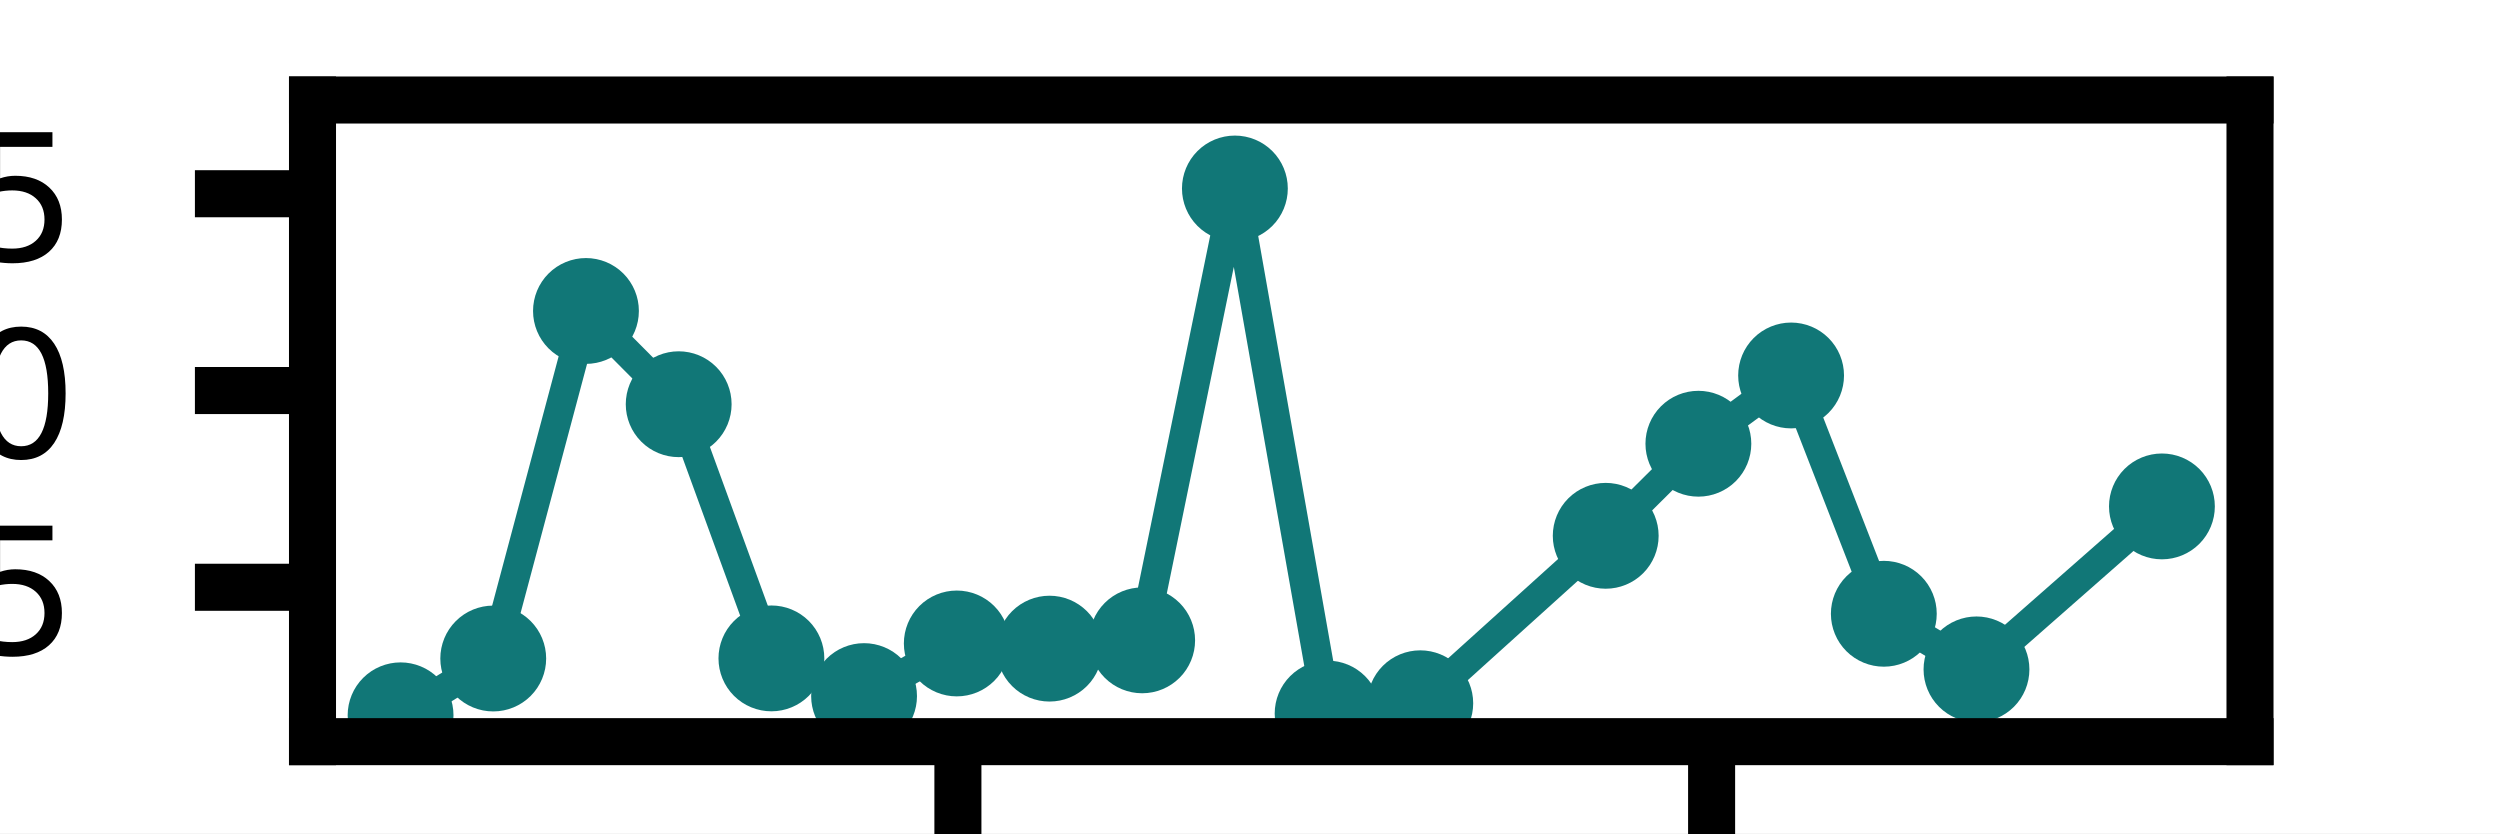
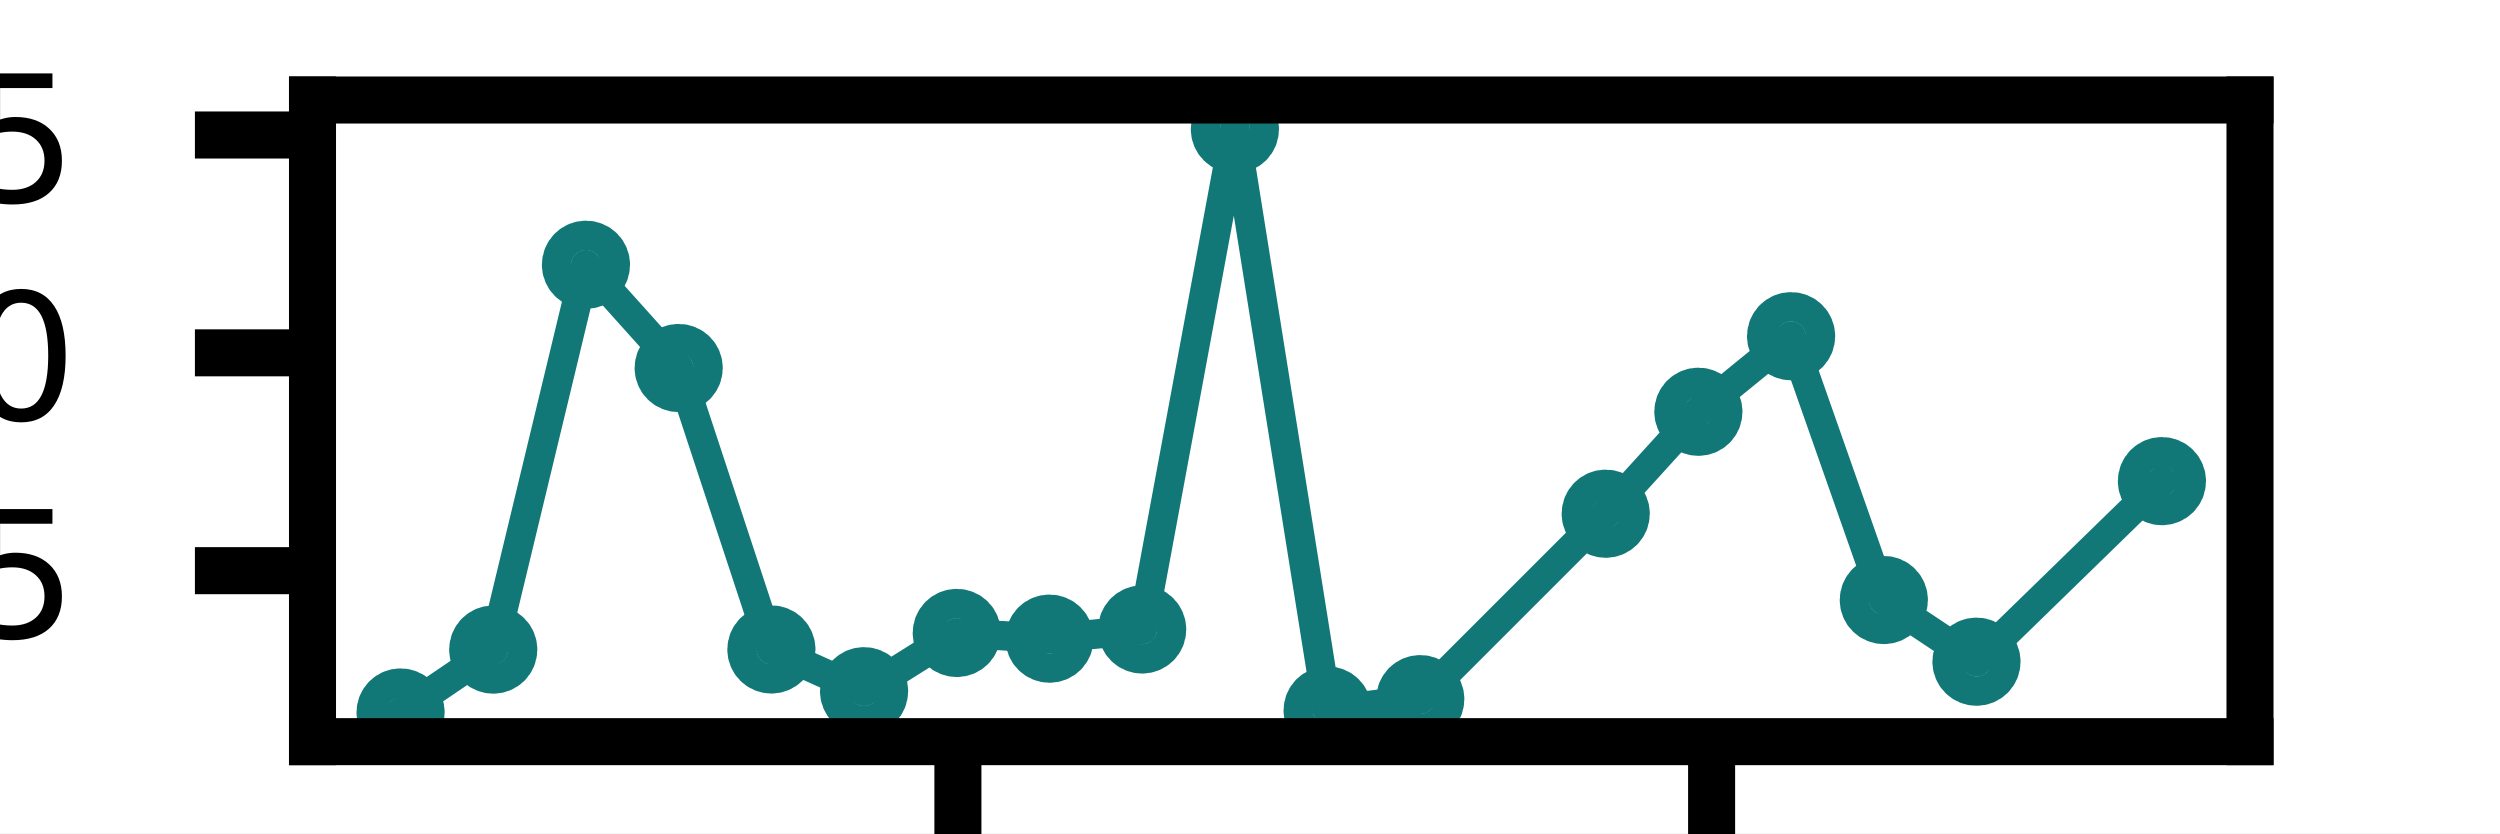
<svg xmlns="http://www.w3.org/2000/svg" xmlns:xlink="http://www.w3.org/1999/xlink" height="14.173pt" version="1.1" viewBox="0 0 42.52 14.173" width="42.52pt">
  <defs>
    <style type="text/css">*{stroke-linecap:butt;stroke-linejoin:round;}</style>
  </defs>
  <g id="figure_1">
    <g id="patch_1">
      <path d="M 0 14.173  L 42.52 14.173  L 42.52 0  L 0 0  z " style="fill:#ffffff;" />
    </g>
    <g id="axes_1">
      <g id="patch_2">
        <path d="M 5.315 12.614  L 38.268 12.614  L 38.268 1.701  L 5.315 1.701  z " style="fill:#ffffff;" />
      </g>
      <g id="matplotlib.axis_1">
        <g id="xtick_1">
          <g id="line2d_1">
            <defs>
-               <path d="M 0 0  L 0 2  " id="mb3bcd350f8" style="stroke:#000000;stroke-width:0.8;" />
+               <path d="M 0 0  L 0 2  " id="mc27f81001d" style="stroke:#000000;stroke-width:0.8;" />
            </defs>
            <g>
-               <use style="stroke:#000000;stroke-width:0.8;" x="16.292" xlink:href="#mb3bcd350f8" y="12.614" />
+               <use style="stroke:#000000;stroke-width:0.8;" x="16.292" xlink:href="#mc27f81001d" y="12.614" />
            </g>
          </g>
          <g id="text_1">
            <g transform="translate(12.47466 18.8937)scale(0.03 -0.03)">
              <defs>
                <path d="M 703 97  L 703 672  Q 941 559 1184 500  Q 1428 441 1663 441  Q 2288 441 2617 861  Q 2947 1281 2994 2138  Q 2813 1869 2534 1725  Q 2256 1581 1919 1581  Q 1219 1581 811 2004  Q 403 2428 403 3163  Q 403 3881 828 4315  Q 1253 4750 1959 4750  Q 2769 4750 3195 4129  Q 3622 3509 3622 2328  Q 3622 1225 3098 567  Q 2575 -91 1691 -91  Q 1453 -91 1209 -44  Q 966 3 703 97  z M 1959 2075  Q 2384 2075 2632 2365  Q 2881 2656 2881 3163  Q 2881 3666 2632 3958  Q 2384 4250 1959 4250  Q 1534 4250 1286 3958  Q 1038 3666 1038 3163  Q 1038 2656 1286 2365  Q 1534 2075 1959 2075  z " id="DejaVuSans-39" transform="scale(0.015625)" />
                <path d="M 691 4666  L 3169 4666  L 3169 4134  L 1269 4134  L 1269 2991  Q 1406 3038 1543 3061  Q 1681 3084 1819 3084  Q 2600 3084 3056 2656  Q 3513 2228 3513 1497  Q 3513 744 3044 326  Q 2575 -91 1722 -91  Q 1428 -91 1123 -41  Q 819 9 494 109  L 494 744  Q 775 591 1075 516  Q 1375 441 1709 441  Q 2250 441 2565 725  Q 2881 1009 2881 1497  Q 2881 1984 2565 2268  Q 2250 2553 1709 2553  Q 1456 2553 1204 2497  Q 953 2441 691 2322  L 691 4666  z " id="DejaVuSans-35" transform="scale(0.015625)" />
                <path d="M 2034 4250  Q 1547 4250 1301 3770  Q 1056 3291 1056 2328  Q 1056 1369 1301 889  Q 1547 409 2034 409  Q 2525 409 2770 889  Q 3016 1369 3016 2328  Q 3016 3291 2770 3770  Q 2525 4250 2034 4250  z M 2034 4750  Q 2819 4750 3233 4129  Q 3647 3509 3647 2328  Q 3647 1150 3233 529  Q 2819 -91 2034 -91  Q 1250 -91 836 529  Q 422 1150 422 2328  Q 422 3509 836 4129  Q 1250 4750 2034 4750  z " id="DejaVuSans-30" transform="scale(0.015625)" />
              </defs>
              <use xlink:href="#DejaVuSans-39" />
              <use x="63.623" xlink:href="#DejaVuSans-35" />
              <use x="127.246" xlink:href="#DejaVuSans-30" />
              <use x="190.869" xlink:href="#DejaVuSans-30" />
            </g>
          </g>
        </g>
        <g id="xtick_2">
          <g id="line2d_2">
            <g>
-               <use style="stroke:#000000;stroke-width:0.8;" x="29.111" xlink:href="#mb3bcd350f8" y="12.614" />
+               <use style="stroke:#000000;stroke-width:0.8;" x="29.111" xlink:href="#mc27f81001d" y="12.614" />
            </g>
          </g>
          <g id="text_2">
            <g transform="translate(24.33888 18.8937)scale(0.03 -0.03)">
              <defs>
                <path d="M 794 531  L 1825 531  L 1825 4091  L 703 3866  L 703 4441  L 1819 4666  L 2450 4666  L 2450 531  L 3481 531  L 3481 0  L 794 0  L 794 531  z " id="DejaVuSans-31" transform="scale(0.015625)" />
              </defs>
              <use xlink:href="#DejaVuSans-31" />
              <use x="63.623" xlink:href="#DejaVuSans-30" />
              <use x="127.246" xlink:href="#DejaVuSans-30" />
              <use x="190.869" xlink:href="#DejaVuSans-30" />
              <use x="254.492" xlink:href="#DejaVuSans-30" />
            </g>
          </g>
        </g>
      </g>
      <g id="matplotlib.axis_2">
        <g id="ytick_1">
          <g id="line2d_3">
            <defs>
-               <path d="M 0 0  L -2 0  " id="m2a0e56125e" style="stroke:#000000;stroke-width:0.8;" />
+               <path d="M 0 0  L -2 0  " id="m27b6e5e878" style="stroke:#000000;stroke-width:0.8;" />
            </defs>
            <g>
-               <use style="stroke:#000000;stroke-width:0.8;" x="5.315" xlink:href="#m2a0e56125e" y="9.988" />
+               <use style="stroke:#000000;stroke-width:0.8;" x="5.315" xlink:href="#m27b6e5e878" y="9.706" />
            </g>
          </g>
          <g id="text_3">
-             <g transform="translate(-3.455977 11.12775)scale(0.03 -0.03)">
+             <g transform="translate(-3.455977 10.84594)scale(0.03 -0.03)">
              <defs>
                <path d="M 684 794  L 1344 794  L 1344 0  L 684 0  L 684 794  z " id="DejaVuSans-2e" transform="scale(0.015625)" />
              </defs>
              <use xlink:href="#DejaVuSans-31" />
              <use x="63.623" xlink:href="#DejaVuSans-2e" />
              <use x="95.41" xlink:href="#DejaVuSans-35" />
            </g>
          </g>
        </g>
        <g id="ytick_2">
          <g id="line2d_4">
            <g>
-               <use style="stroke:#000000;stroke-width:0.8;" x="5.315" xlink:href="#m2a0e56125e" y="6.642" />
+               <use style="stroke:#000000;stroke-width:0.8;" x="5.315" xlink:href="#m27b6e5e878" y="6.001" />
            </g>
          </g>
          <g id="text_4">
-             <g transform="translate(-3.455977 7.781488)scale(0.03 -0.03)">
+             <g transform="translate(-3.455977 7.140608)scale(0.03 -0.03)">
              <defs>
                <path d="M 2597 2516  Q 3050 2419 3304 2112  Q 3559 1806 3559 1356  Q 3559 666 3084 287  Q 2609 -91 1734 -91  Q 1441 -91 1130 -33  Q 819 25 488 141  L 488 750  Q 750 597 1062 519  Q 1375 441 1716 441  Q 2309 441 2620 675  Q 2931 909 2931 1356  Q 2931 1769 2642 2001  Q 2353 2234 1838 2234  L 1294 2234  L 1294 2753  L 1863 2753  Q 2328 2753 2575 2939  Q 2822 3125 2822 3475  Q 2822 3834 2567 4026  Q 2313 4219 1838 4219  Q 1578 4219 1281 4162  Q 984 4106 628 3988  L 628 4550  Q 988 4650 1302 4700  Q 1616 4750 1894 4750  Q 2613 4750 3031 4423  Q 3450 4097 3450 3541  Q 3450 3153 3228 2886  Q 3006 2619 2597 2516  z " id="DejaVuSans-33" transform="scale(0.015625)" />
              </defs>
              <use xlink:href="#DejaVuSans-33" />
              <use x="63.623" xlink:href="#DejaVuSans-2e" />
              <use x="95.41" xlink:href="#DejaVuSans-30" />
            </g>
          </g>
        </g>
        <g id="ytick_3">
          <g id="line2d_5">
            <g>
-               <use style="stroke:#000000;stroke-width:0.8;" x="5.315" xlink:href="#m2a0e56125e" y="3.295" />
+               <use style="stroke:#000000;stroke-width:0.8;" x="5.315" xlink:href="#m27b6e5e878" y="2.296" />
            </g>
          </g>
          <g id="text_5">
-             <g transform="translate(-3.455977 4.43523)scale(0.03 -0.03)">
+             <g transform="translate(-3.455977 3.435277)scale(0.03 -0.03)">
              <defs>
                <path d="M 2419 4116  L 825 1625  L 2419 1625  L 2419 4116  z M 2253 4666  L 3047 4666  L 3047 1625  L 3713 1625  L 3713 1100  L 3047 1100  L 3047 0  L 2419 0  L 2419 1100  L 313 1100  L 313 1709  L 2253 4666  z " id="DejaVuSans-34" transform="scale(0.015625)" />
              </defs>
              <use xlink:href="#DejaVuSans-34" />
              <use x="63.623" xlink:href="#DejaVuSans-2e" />
              <use x="95.41" xlink:href="#DejaVuSans-35" />
            </g>
          </g>
        </g>
      </g>
      <g id="line2d_6">
-         <path clip-path="url(#pbc158f0ab4)" d="M 6.813 12.166  L 8.389 11.2  L 9.966 5.289  L 11.543 6.875  L 13.12 11.198  L 14.696 11.839  L 16.273 10.944  L 17.85 11.032  L 19.426 10.891  L 21.003 3.206  L 22.58 12.136  L 24.156 11.961  L 27.31 9.113  L 28.886 7.547  L 30.463 6.386  L 32.04 10.439  L 33.616 11.385  L 36.77 8.613  " style="fill:none;stroke:#117777;stroke-linecap:square;stroke-width:0.5;" />
+         <path d="M 6.813 12.118  L 8.389 11.048  L 9.966 4.503  L 11.543 6.259  L 13.12 11.046  L 14.696 11.756  L 16.273 10.765  L 17.85 10.862  L 19.426 10.706  L 21.003 2.197  L 22.58 12.084  L 24.156 11.891  L 27.31 8.737  L 28.886 7.003  L 30.463 5.718  L 32.04 10.205  L 33.616 11.254  L 36.77 8.183  " style="fill:none;stroke:#117777;stroke-linecap:square;stroke-width:0.5;" />
        <defs>
-           <path d="M 0 0.4  C 0.106 0.4 0.208 0.358 0.283 0.283  C 0.358 0.208 0.4 0.106 0.4 0  C 0.4 -0.106 0.358 -0.208 0.283 -0.283  C 0.208 -0.358 0.106 -0.4 0 -0.4  C -0.106 -0.4 -0.208 -0.358 -0.283 -0.283  C -0.358 -0.208 -0.4 -0.106 -0.4 0  C -0.4 0.106 -0.358 0.208 -0.283 0.283  C -0.208 0.358 -0.106 0.4 0 0.4  z " id="md8c6b3f8db" style="stroke:#117777;" />
+           <path d="M 0 0.25  C 0.066 0.25 0.13 0.224 0.177 0.177  C 0.224 0.13 0.25 0.066 0.25 0  C 0.25 -0.066 0.224 -0.13 0.177 -0.177  C 0.13 -0.224 0.066 -0.25 0 -0.25  C -0.066 -0.25 -0.13 -0.224 -0.177 -0.177  C -0.224 -0.13 -0.25 -0.066 -0.25 0  C -0.25 0.066 -0.224 0.13 -0.177 0.177  C -0.13 0.224 -0.066 0.25 0 0.25  z " id="mbe44488efe" style="stroke:#117777;" />
        </defs>
-         <g clip-path="url(#pbc158f0ab4)">
-           <use style="fill:#117777;stroke:#117777;" x="6.813" xlink:href="#md8c6b3f8db" y="12.166" />
-           <use style="fill:#117777;stroke:#117777;" x="8.389" xlink:href="#md8c6b3f8db" y="11.2" />
-           <use style="fill:#117777;stroke:#117777;" x="9.966" xlink:href="#md8c6b3f8db" y="5.289" />
-           <use style="fill:#117777;stroke:#117777;" x="11.543" xlink:href="#md8c6b3f8db" y="6.875" />
-           <use style="fill:#117777;stroke:#117777;" x="13.12" xlink:href="#md8c6b3f8db" y="11.198" />
-           <use style="fill:#117777;stroke:#117777;" x="14.696" xlink:href="#md8c6b3f8db" y="11.839" />
-           <use style="fill:#117777;stroke:#117777;" x="16.273" xlink:href="#md8c6b3f8db" y="10.944" />
-           <use style="fill:#117777;stroke:#117777;" x="17.85" xlink:href="#md8c6b3f8db" y="11.032" />
-           <use style="fill:#117777;stroke:#117777;" x="19.426" xlink:href="#md8c6b3f8db" y="10.891" />
-           <use style="fill:#117777;stroke:#117777;" x="21.003" xlink:href="#md8c6b3f8db" y="3.206" />
-           <use style="fill:#117777;stroke:#117777;" x="22.58" xlink:href="#md8c6b3f8db" y="12.136" />
-           <use style="fill:#117777;stroke:#117777;" x="24.156" xlink:href="#md8c6b3f8db" y="11.961" />
-           <use style="fill:#117777;stroke:#117777;" x="27.31" xlink:href="#md8c6b3f8db" y="9.113" />
-           <use style="fill:#117777;stroke:#117777;" x="28.886" xlink:href="#md8c6b3f8db" y="7.547" />
-           <use style="fill:#117777;stroke:#117777;" x="30.463" xlink:href="#md8c6b3f8db" y="6.386" />
-           <use style="fill:#117777;stroke:#117777;" x="32.04" xlink:href="#md8c6b3f8db" y="10.439" />
-           <use style="fill:#117777;stroke:#117777;" x="33.616" xlink:href="#md8c6b3f8db" y="11.385" />
-           <use style="fill:#117777;stroke:#117777;" x="36.77" xlink:href="#md8c6b3f8db" y="8.613" />
+         <g>
+           <use style="fill:#117777;stroke:#117777;" x="6.813" xlink:href="#mbe44488efe" y="12.118" />
+           <use style="fill:#117777;stroke:#117777;" x="8.389" xlink:href="#mbe44488efe" y="11.048" />
+           <use style="fill:#117777;stroke:#117777;" x="9.966" xlink:href="#mbe44488efe" y="4.503" />
+           <use style="fill:#117777;stroke:#117777;" x="11.543" xlink:href="#mbe44488efe" y="6.259" />
+           <use style="fill:#117777;stroke:#117777;" x="13.12" xlink:href="#mbe44488efe" y="11.046" />
+           <use style="fill:#117777;stroke:#117777;" x="14.696" xlink:href="#mbe44488efe" y="11.756" />
+           <use style="fill:#117777;stroke:#117777;" x="16.273" xlink:href="#mbe44488efe" y="10.765" />
+           <use style="fill:#117777;stroke:#117777;" x="17.85" xlink:href="#mbe44488efe" y="10.862" />
+           <use style="fill:#117777;stroke:#117777;" x="19.426" xlink:href="#mbe44488efe" y="10.706" />
+           <use style="fill:#117777;stroke:#117777;" x="21.003" xlink:href="#mbe44488efe" y="2.197" />
+           <use style="fill:#117777;stroke:#117777;" x="22.58" xlink:href="#mbe44488efe" y="12.084" />
+           <use style="fill:#117777;stroke:#117777;" x="24.156" xlink:href="#mbe44488efe" y="11.891" />
+           <use style="fill:#117777;stroke:#117777;" x="27.31" xlink:href="#mbe44488efe" y="8.737" />
+           <use style="fill:#117777;stroke:#117777;" x="28.886" xlink:href="#mbe44488efe" y="7.003" />
+           <use style="fill:#117777;stroke:#117777;" x="30.463" xlink:href="#mbe44488efe" y="5.718" />
+           <use style="fill:#117777;stroke:#117777;" x="32.04" xlink:href="#mbe44488efe" y="10.205" />
+           <use style="fill:#117777;stroke:#117777;" x="33.616" xlink:href="#mbe44488efe" y="11.254" />
+           <use style="fill:#117777;stroke:#117777;" x="36.77" xlink:href="#mbe44488efe" y="8.183" />
        </g>
      </g>
      <g id="patch_3">
        <path d="M 5.315 12.614  L 5.315 1.701  " style="fill:none;stroke:#000000;stroke-linecap:square;stroke-linejoin:miter;stroke-width:0.8;" />
      </g>
      <g id="patch_4">
        <path d="M 38.268 12.614  L 38.268 1.701  " style="fill:none;stroke:#000000;stroke-linecap:square;stroke-linejoin:miter;stroke-width:0.8;" />
      </g>
      <g id="patch_5">
        <path d="M 5.315 12.614  L 38.268 12.614  " style="fill:none;stroke:#000000;stroke-linecap:square;stroke-linejoin:miter;stroke-width:0.8;" />
      </g>
      <g id="patch_6">
        <path d="M 5.315 1.701  L 38.268 1.701  " style="fill:none;stroke:#000000;stroke-linecap:square;stroke-linejoin:miter;stroke-width:0.8;" />
      </g>
    </g>
  </g>
-   <defs>
-     <clipPath id="pbc158f0ab4">
-       <rect height="10.913" width="32.953" x="5.315" y="1.701" />
-     </clipPath>
-   </defs>
</svg>
